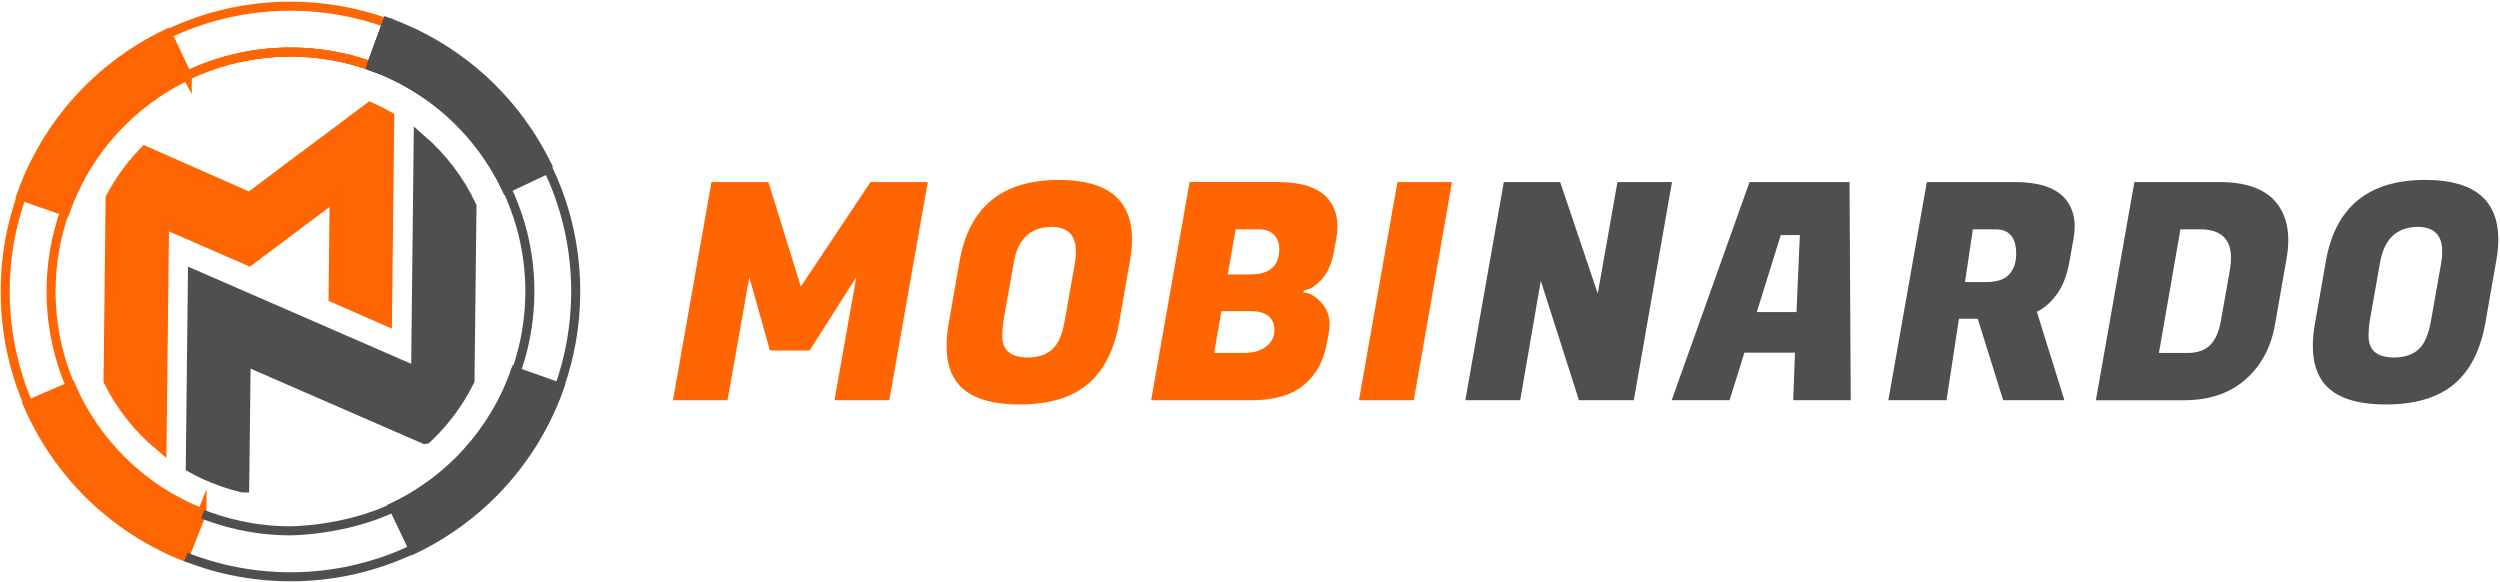
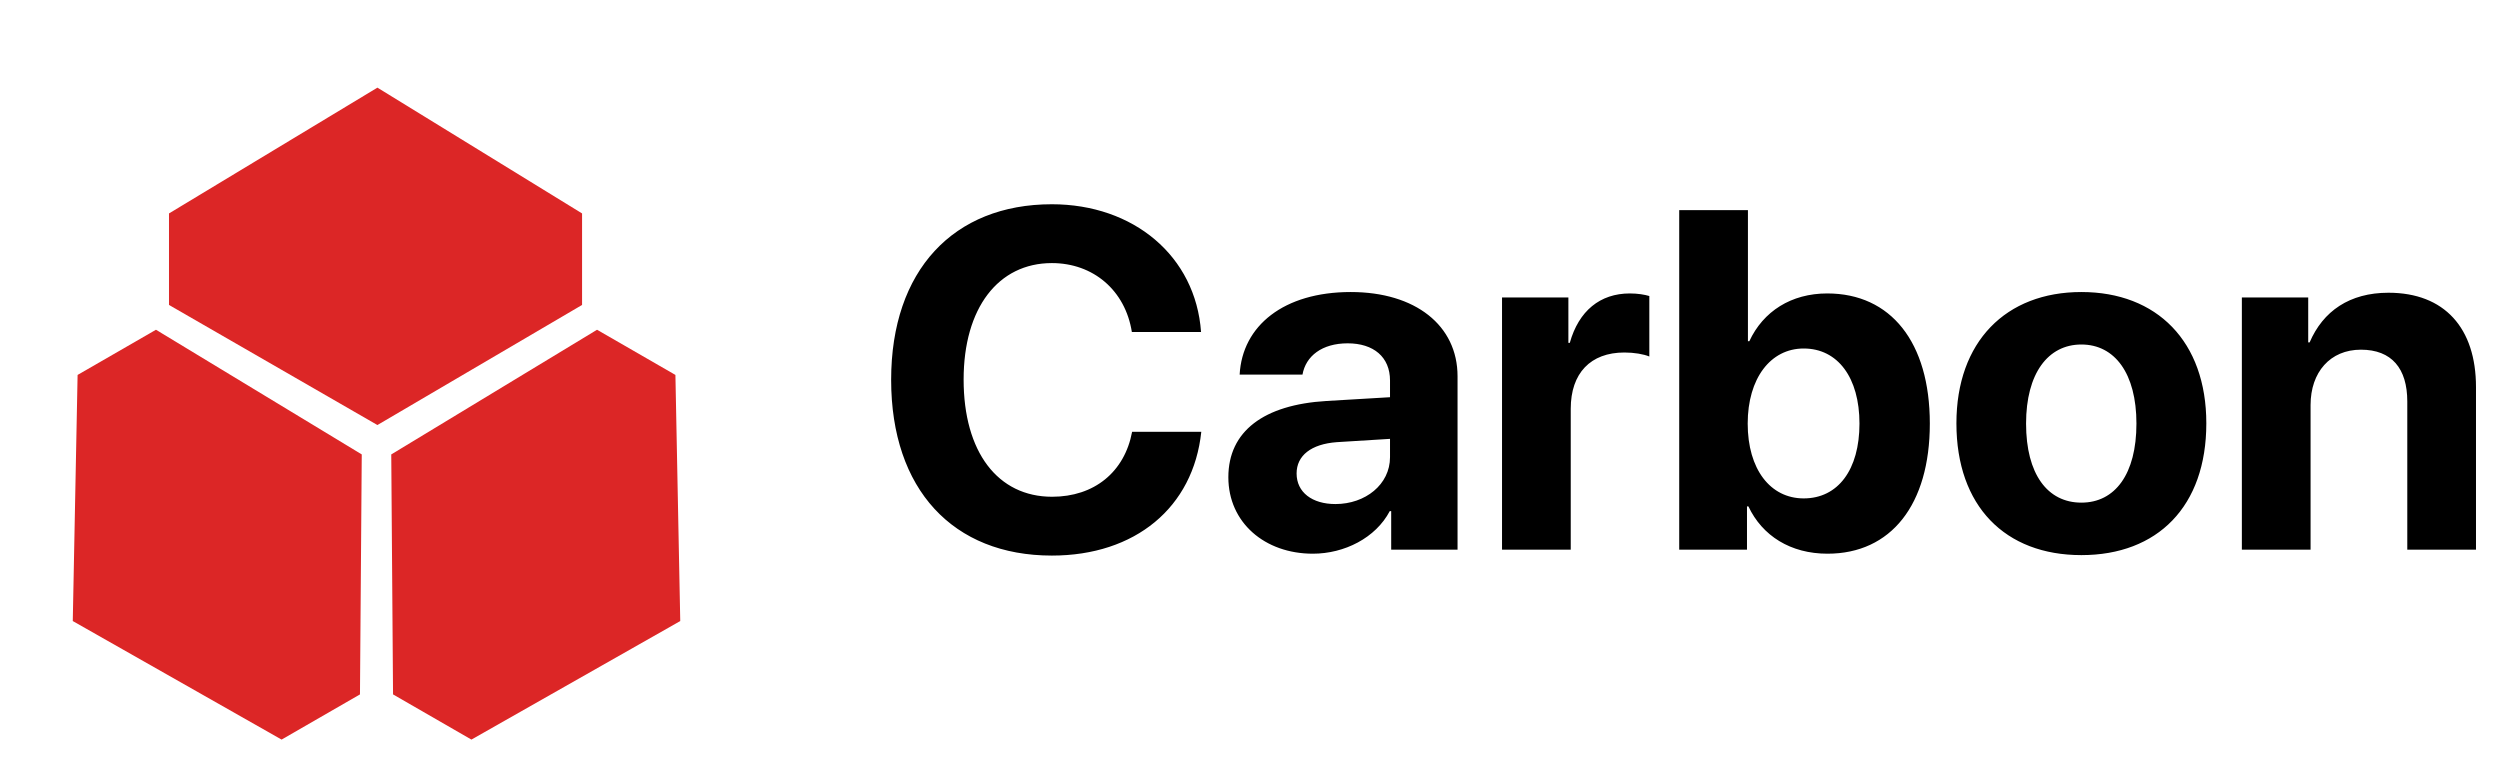
- <svg xmlns="http://www.w3.org/2000/svg" width="1246" height="290" viewBox="0 0 1246 290" fill="none">
-   <path d="M382.97 90.73L399.13 142.83L433.87 90.73H462.41L443.23 199.47H415.9L426.77 138.15L403.51 174.7H383.73L373.46 138.15L362.59 199.47H335.41L354.59 90.73H382.98H382.97Z" fill="#FF6500" />
-   <path d="M527.8 89.67C552.06 89.67 564.2 99.59 564.2 119.42C564.2 122.74 563.85 126.32 563.14 130.14L557.85 160.35C555.43 174.35 550.2 184.72 542.14 191.46C534.08 198.21 522.76 201.58 508.16 201.58C493.56 201.58 483.39 198.21 477.65 191.46C473.72 186.83 471.76 180.43 471.76 172.28C471.76 168.66 472.16 164.68 472.97 160.35L478.26 130.14C482.99 103.16 499.5 89.67 527.8 89.67ZM512.24 178.17C517.27 178.17 521.3 176.86 524.32 174.24C527.34 171.62 529.45 166.79 530.66 159.74L535.79 130.74C536.09 128.73 536.24 126.91 536.24 125.3C536.24 117.14 532.11 113.07 523.86 113.07C513.49 113.27 507.3 119.16 505.28 130.74L500.15 159.74C499.75 162.26 499.55 164.87 499.55 167.59C499.55 174.64 503.78 178.16 512.24 178.16V178.17Z" fill="#FF6500" />
-   <path d="M636.68 90.73C648.16 90.73 656.31 93.25 661.15 98.28C664.77 102.11 666.59 106.94 666.59 112.78C666.59 114.79 666.39 116.91 665.99 119.12L664.63 126.37C663.52 132.11 661.38 136.59 658.21 139.81C655.04 143.03 652.25 144.64 649.83 144.64L649.68 145.85C652.5 145.85 655.37 147.41 658.29 150.53C661.21 153.65 662.67 157.33 662.67 161.55C662.67 163.26 662.47 165.08 662.07 166.99L661.16 171.67C659.55 180.33 655.7 187.13 649.61 192.06C643.52 196.99 635.04 199.46 624.16 199.46H573.72L592.9 90.72H636.7L636.68 90.73ZM623.09 155.07H608.74L605.12 175.91H620.07C624.7 175.91 628.38 174.83 631.1 172.66C633.82 170.5 635.18 167.85 635.18 164.73C635.18 158.29 631.15 155.06 623.1 155.06L623.09 155.07ZM627.17 114.29H615.84L611.91 136.79H623.09C632.76 136.79 637.59 132.56 637.59 124.1C637.59 121.18 636.71 118.81 634.95 117C633.19 115.19 630.59 114.28 627.17 114.28V114.29Z" fill="#FF6500" />
-   <path d="M723.67 90.73L704.64 199.47H677.3L696.48 90.73H723.66H723.67Z" fill="#FF6500" />
-   <path d="M833.32 90.73L814.29 199.47H786.96L767.93 139.97L757.66 199.47H730.32L749.5 90.73H777.59L796.32 146.31L806.14 90.73H833.32Z" fill="#4F4F4F" />
-   <path d="M893.72 199.47L894.63 175.76H869.41L862.01 199.47H833.16L871.97 90.73H921.81L922.41 199.47H893.72ZM887.53 117.16L875.6 155.52H895.38L897.04 117.16H887.53Z" fill="#4F4F4F" />
-   <path d="M1004.12 90.73C1015.6 90.73 1023.75 93.25 1028.59 98.28C1032.21 102.11 1034.03 106.94 1034.03 112.78C1034.03 114.79 1033.83 116.91 1033.43 119.12L1031.32 130.9C1030.11 137.45 1028.02 142.73 1025.05 146.76C1022.08 150.79 1018.78 153.66 1015.16 155.37L1028.9 199.47H998.39L985.7 158.85H976.34L970.15 199.47H941.15L960.33 90.73H1004.13H1004.12ZM994.61 114.29H983.28L979.35 140.57H989.92C995.25 140.57 999.08 139.29 1001.4 136.72C1003.72 134.15 1004.87 130.75 1004.87 126.53C1004.87 118.37 1001.45 114.3 994.6 114.3L994.61 114.29Z" fill="#4F4F4F" />
-   <path d="M1106.06 90.73C1119.25 90.73 1128.66 94.05 1134.3 100.7C1138.43 105.74 1140.49 112.03 1140.49 119.58C1140.49 122.3 1140.24 125.17 1139.74 128.19L1133.85 161.87C1131.83 173.25 1126.9 182.36 1119.05 189.21C1111.2 196.06 1101.03 199.48 1088.54 199.48H1044.59L1063.77 90.74H1106.06V90.73ZM1096.55 114.29H1086.73L1076.01 175.91H1090.36C1095.09 175.91 1098.79 174.63 1101.46 172.06C1104.13 169.49 1105.96 165.29 1106.97 159.45L1111.35 134.68C1111.75 132.47 1111.95 130.45 1111.95 128.64C1111.95 119.08 1106.82 114.29 1096.54 114.29H1096.55Z" fill="#4F4F4F" />
-   <path d="M1208.76 89.67C1233.02 89.67 1245.16 99.59 1245.16 119.42C1245.16 122.74 1244.81 126.32 1244.1 130.14L1238.81 160.35C1236.39 174.35 1231.16 184.72 1223.1 191.46C1215.04 198.21 1203.72 201.58 1189.12 201.58C1174.52 201.58 1164.35 198.21 1158.61 191.46C1154.68 186.83 1152.72 180.43 1152.72 172.28C1152.72 168.66 1153.12 164.68 1153.93 160.35L1159.22 130.14C1163.95 103.16 1180.46 89.67 1208.76 89.67ZM1193.2 178.17C1198.23 178.17 1202.26 176.86 1205.28 174.24C1208.3 171.62 1210.41 166.79 1211.62 159.74L1216.75 130.74C1217.05 128.73 1217.2 126.91 1217.2 125.3C1217.2 117.14 1213.07 113.07 1204.82 113.07C1194.45 113.27 1188.26 119.16 1186.24 130.74L1181.11 159.74C1180.71 162.26 1180.51 164.87 1180.51 167.59C1180.51 174.64 1184.74 178.16 1193.2 178.16V178.17Z" fill="#4F4F4F" />
-   <path d="M192.79 11.43L190.3 18.38L184.9 32.89C172.37 28.39 158.85 25.96 144.76 25.96C126.32 25.96 108.83 30.17 93.22 37.64L83.38 17.01C101.95 8.1 122.79 3.09 144.75 3.09C161.62 3.09 177.78 6.02 192.78 11.43H192.79Z" stroke="#FF6500" stroke-width="4.51" stroke-miterlimit="10" />
-   <path d="M92.65 277.57C92.46 277.51 92.27 277.43 92.08 277.35C91.51 277.13 90.95 276.9 90.37 276.66C90.35 276.66 90.31 276.64 90.29 276.64C81.55 272.99 73.27 268.53 65.5 263.31L65.24 263.13C62.45 261.22 59.69 259.22 57.05 257.15C52.55 253.63 48.27 249.83 44.23 245.78C41.74 243.28 39.34 240.71 37.04 238.02C27.68 227.16 19.92 214.89 14.17 201.55C12.21 197.05 10.5 192.45 9.02 187.73V187.68C4.83 174.27 2.58 160.02 2.58 145.25C2.58 128.58 5.45 112.56 10.74 97.7C15.59 84.01 22.49 71.3 31.05 59.92C35.07 54.55 39.47 49.48 44.23 44.76C47.2 41.76 50.32 38.91 53.57 36.2L59.02 31.86L59.42 31.56C66.86 25.96 74.88 21.07 83.38 16.99L93.22 37.62C108.83 30.14 126.31 25.94 144.76 25.94C158.85 25.94 172.37 28.38 184.9 32.87" stroke="#FF6500" stroke-width="4.51" stroke-miterlimit="10" />
-   <path d="M101.05 256.32C100.86 256.24 100.67 256.16 100.48 256.08C100.03 255.9 99.57 255.73 99.12 255.54C99.1 255.54 99.06 255.52 99.04 255.52C91.72 252.46 84.76 248.71 78.25 244.33L78.03 244.19C77.89 244.09 77.76 244 77.62 243.9C75.42 242.4 73.25 240.82 71.16 239.18C67.38 236.21 63.78 233.03 60.4 229.63C58.31 227.54 56.29 225.37 54.36 223.13C53.31 221.9 52.27 220.66 51.28 219.4C44.78 211.22 39.32 202.18 35.15 192.48C33.52 188.73 32.09 184.88 30.85 180.92V180.87C27.34 169.63 25.45 157.66 25.45 145.26C25.45 131.25 27.87 117.79 32.3 105.3C36.38 93.84 42.15 83.17 49.32 73.64C52.7 69.14 56.4 64.89 60.4 60.92C62.89 58.42 65.5 56.01 68.23 53.75L72.82 50.12L73.14 49.86C79.39 45.16 86.12 41.06 93.23 37.63" stroke="#FF6500" stroke-width="4.51" stroke-miterlimit="10" />
-   <path d="M193.32 58.65L193.28 59.76L192.17 158.92L177.56 152.5L166.96 147.88L167.48 100.34L167.53 96.7L124.12 129.23L81.07 110.48L79.81 221.46C69.53 212.81 60.96 202.08 54.81 189.77V189.74L55.83 98.85C59.4 92.06 63.76 85.7 68.78 79.93L72.08 76.32L72.32 76.07L124.45 99.09L148.47 81.09L184.48 54.17C187.51 55.5 190.45 56.99 193.32 58.64V58.65Z" fill="#FF6703" stroke="#FF6500" stroke-width="6.4" stroke-miterlimit="10" />
-   <path d="M234.28 102.89L233.29 189.62C228 200.25 220.86 209.86 212.21 217.98L211.72 218.06L121.74 178.87L121.13 232.64V232.76L121.01 242.25C120.99 242.25 120.96 242.25 120.95 242.25C114.5 240.7 108.27 238.54 102.32 235.79L102.12 235.7C99.97 234.69 97.85 233.62 95.79 232.47L96.85 137.75L120.45 148.01L121.97 148.67L177.75 172.97L208.08 186.18L209.22 84.89H209.2L209.37 70.01C219.73 78.99 228.29 90.13 234.28 102.88V102.89Z" fill="#4F4F4F" stroke="#4F4F4F" stroke-width="6.4" stroke-miterlimit="10" />
-   <path d="M100.67 255.62L92.05 277.41C74.13 270.32 58.47 260.01 45.43 247.38C45.41 247.38 45.39 247.34 45.37 247.34C38.59 240.73 32.52 233.54 27.23 225.83L27.05 225.59C25.15 222.78 23.32 219.91 21.63 217.01C18.74 212.07 16.15 206.96 13.89 201.71L35.39 192.41C37.27 196.79 39.44 201.05 41.86 205.18C43.27 207.61 44.8 210 46.38 212.34L46.53 212.55C50.95 218.99 56.02 225 61.68 230.51C61.7 230.51 61.72 230.55 61.74 230.55C72.63 241.1 85.71 249.72 100.67 255.63V255.62Z" fill="#FF6703" stroke="#FF6500" stroke-width="4.51" stroke-miterlimit="10" />
-   <path d="M93.32 37.83C89 39.87 84.82 42.2 80.79 44.76C78.41 46.26 76.09 47.87 73.81 49.54L73.6 49.7C67.34 54.35 61.5 59.65 56.21 65.5C56.21 65.53 56.18 65.55 56.18 65.56C46.04 76.83 37.91 90.24 32.56 105.4L32.3 105.3L10.75 97.71L10.46 97.6C16.88 79.43 26.61 63.39 38.74 49.89C38.76 49.87 38.79 49.84 38.79 49.83C45.15 42.82 52.1 36.49 59.62 30.91L59.84 30.72C62.58 28.71 65.39 26.78 68.22 25C73.05 21.92 78.06 19.15 83.22 16.7L83.38 17.02L93.22 37.65L93.32 37.84V37.83Z" fill="#FF6703" stroke="#FF6500" stroke-width="4.51" stroke-miterlimit="10" />
-   <path d="M256.77 185.16L278.86 192.96C272.44 211.13 262.71 227.16 250.57 240.66C250.57 240.68 250.54 240.71 250.53 240.72C244.17 247.74 237.22 254.07 229.7 259.65L229.46 259.83C226.72 261.84 223.93 263.77 221.08 265.56C216.25 268.63 211.24 271.41 206.08 273.86L195.99 252.72C200.3 250.67 204.48 248.35 208.51 245.79C210.88 244.29 213.22 242.68 215.5 241.01L215.71 240.85C221.98 236.2 227.8 230.9 233.09 225.04C233.09 225.02 233.13 225 233.13 224.98C243.27 213.71 251.4 200.31 256.75 185.15L256.77 185.16Z" fill="#4F4F4F" stroke="#4F4F4F" stroke-width="4.51" stroke-miterlimit="10" />
-   <path d="M93.22 37.64C108.83 30.16 126.31 25.96 144.76 25.96C158.8 25.96 172.27 28.38 184.75 32.85" stroke="#FF6500" stroke-width="4.51" stroke-miterlimit="10" />
-   <path d="M184.21 32.76C184.34 32.81 184.9 33.01 185.03 33.06C187.98 34.15 187.77 34.07 188.23 34.24C190.07 34.92 189.87 34.81 190.65 35.11C191.63 35.49 192.32 35.79 193.38 36.27C195.28 37.13 197.13 38.02 198.98 38.96C199.62 39.26 200.24 39.6 200.85 39.93C201.47 40.26 202.08 40.6 202.7 40.93C205.14 42.3 207.55 43.75 209.89 45.28C210.48 45.66 211.09 46.05 211.66 46.44V46.46C211.9 46.6 212.14 46.76 212.36 46.92H212.38C213.07 47.38 213.74 47.86 214.39 48.35C214.68 48.54 214.96 48.75 215.25 48.97C215.71 49.29 216.16 49.62 216.6 49.97C217.3 50.5 218.02 51.04 218.7 51.6C218.97 51.81 219.23 52.01 219.48 52.22C219.81 52.49 220.15 52.76 220.47 53.03C221.94 54.23 223.37 55.45 224.77 56.74C224.79 56.76 224.82 56.77 224.83 56.79C225.56 57.46 226.28 58.13 227 58.81C227.72 59.48 228.42 60.16 229.1 60.87V60.89C231.63 63.38 234.01 65.99 236.29 68.72C236.8 69.33 237.29 69.93 237.77 70.54C243.54 77.7 248.5 85.54 252.51 93.94C255.32 99.81 257.64 105.96 259.48 112.3C262.48 122.76 264.09 133.8 264.09 145.23C264.09 159.27 261.67 172.74 257.19 185.26C253.44 195.81 248.25 205.68 241.84 214.62C238 219.96 233.76 224.97 229.14 229.6C223.75 234.97 217.87 239.85 211.54 244.14C206.65 247.46 201.51 250.4 196.14 252.97C171.89 264.55 144.76 264.56 144.76 264.56C125.82 264.56 110.64 260.04 101.05 256.29" stroke="#4F4F4F" stroke-width="4.51" stroke-miterlimit="10" />
-   <path d="M184.9 32.89C186.7 28.05 188.5 23.22 190.3 18.38L192.79 11.43C192.79 11.43 192.85 11.43 192.87 11.45C203.31 15.21 213.19 20.17 222.34 26.15C226.31 28.72 230.12 31.47 233.79 34.46C237.82 37.68 241.65 41.11 245.27 44.76C248.27 47.72 251.12 50.85 253.83 54.1C261.48 63.23 268.02 73.36 273.2 84.24C276.53 91.21 279.31 98.49 281.47 106.03C285.04 118.5 286.94 131.66 286.94 145.28C286.94 162 284.05 178.04 278.75 192.93C274.27 205.54 268.07 217.29 260.43 227.97C255.86 234.33 250.82 240.29 245.29 245.82C238.88 252.23 231.87 258.03 224.33 263.15C218.51 267.09 212.39 270.59 206 273.65C187.46 282.5 166.69 287.47 144.77 287.47C128.79 287.47 115.95 284.78 107.93 282.63C101.65 280.95 96.47 279.09 92.66 277.58" stroke="#4F4F4F" stroke-width="4.51" stroke-miterlimit="10" />
-   <path d="M273.51 84.09L273.19 84.23L252.52 93.97L252.33 94.07C250.31 89.75 247.99 85.56 245.46 81.51C243.96 79.13 242.37 76.79 240.71 74.51L240.55 74.29C239.66 73.08 238.73 71.87 237.78 70.69C235.09 67.29 232.18 64.03 229.11 60.93C228.41 60.23 227.71 59.54 227.01 58.86C226.29 58.17 225.58 57.5 224.84 56.84C224.82 56.82 224.79 56.81 224.78 56.79C223.38 55.51 221.94 54.27 220.48 53.08C219.89 52.59 219.32 52.12 218.71 51.65C218.02 51.09 217.31 50.55 216.61 50.02C216.16 49.67 215.7 49.33 215.26 49.02C214.97 48.8 214.69 48.59 214.4 48.4C213.75 47.91 213.08 47.44 212.39 46.97H212.37C212.15 46.81 211.91 46.65 211.67 46.49C208.78 44.53 205.8 42.68 202.71 40.97C202.1 40.62 201.48 40.28 200.86 39.97C200.25 39.64 199.63 39.3 198.99 39C197.16 38.04 195.29 37.17 193.39 36.31C192.5 35.93 191.59 35.53 190.66 35.15C189.88 34.82 189.08 34.5 188.28 34.19C187.21 33.78 186.14 33.36 185.06 32.98L190.3 18.41L192.79 11.46L192.98 10.93C192.98 10.93 193.03 10.95 193.06 10.96C211.15 17.48 227.11 27.27 240.53 39.46C240.55 39.46 240.58 39.49 240.59 39.49C247.57 45.88 253.87 52.88 259.42 60.42L259.6 60.66C261.59 63.42 263.51 66.22 265.29 69.06C268.33 73.91 271.09 78.93 273.52 84.11L273.51 84.09Z" fill="#4F4F4F" stroke="#4F4F4F" stroke-width="4.51" stroke-miterlimit="10" />
+ <svg xmlns="http://www.w3.org/2000/svg" width="332" height="101" viewBox="0 0 332 101" fill="none">
+   <path d="M22.442 40.496L22.442 28.345L50.12 11.638L77.299 28.345V40.496L50.12 56.444L22.442 40.496Z" fill="#DC2626" />
+   <path d="M79.287 43.791L89.695 49.791L90.337 82.475L62.604 98.217L52.196 92.217L51.959 60.348L79.287 43.791Z" fill="#DC2626" />
+   <path d="M20.713 43.791L10.305 49.791L9.664 82.475L37.396 98.217L47.804 92.217L48.041 60.348L20.713 43.791Z" fill="#DC2626" />
+   <path d="M139.688 73.781C126.562 73.781 118.344 65 118.344 50.438C118.344 35.906 126.625 27.125 139.688 27.125C150.531 27.125 158.781 34 159.5 44.094H150.312C149.438 38.562 145.188 34.938 139.688 34.938C132.562 34.938 127.969 40.906 127.969 50.406C127.969 60.031 132.5 65.969 139.719 65.969C145.312 65.969 149.344 62.688 150.344 57.344H159.531C158.469 67.406 150.75 73.781 139.688 73.781ZM177.344 66.938C181.312 66.938 184.594 64.344 184.594 60.719V58.281L177.531 58.719C174.125 58.969 172.188 60.5 172.188 62.875C172.188 65.375 174.25 66.938 177.344 66.938ZM174.344 73.531C167.969 73.531 163.125 69.406 163.125 63.375C163.125 57.281 167.812 53.75 176.156 53.25L184.594 52.75V50.531C184.594 47.406 182.406 45.594 178.969 45.594C175.562 45.594 173.406 47.281 172.969 49.75H164.625C164.969 43.25 170.5 38.781 179.375 38.781C187.969 38.781 193.562 43.219 193.562 49.969V73H184.75V67.875H184.562C182.688 71.438 178.531 73.531 174.344 73.531ZM199.469 73V39.5H208.281V45.531H208.469C209.656 41.281 212.5 38.969 216.438 38.969C217.5 38.969 218.406 39.125 219.031 39.312V47.344C218.281 47.031 217.031 46.812 215.719 46.812C211.219 46.812 208.594 49.562 208.594 54.281V73H199.469ZM242.688 73.531C237.781 73.531 234.031 71.156 232.188 67.25H232V73H223V27.906H232.125V45.312H232.312C234.156 41.344 237.875 38.969 242.656 38.969C251.094 38.969 256.281 45.438 256.281 56.25C256.281 67.031 251.125 73.531 242.688 73.531ZM239.531 46.281C235.125 46.281 232.094 50.25 232.094 56.25C232.094 62.312 235.094 66.188 239.531 66.188C244.094 66.188 246.938 62.375 246.938 56.25C246.938 50.156 244.062 46.281 239.531 46.281ZM276.406 73.719C266.281 73.719 259.812 67.219 259.812 56.219C259.812 45.375 266.375 38.781 276.406 38.781C286.438 38.781 293 45.344 293 56.219C293 67.25 286.531 73.719 276.406 73.719ZM276.406 66.75C280.875 66.75 283.719 62.969 283.719 56.25C283.719 49.594 280.844 45.75 276.406 45.75C271.969 45.75 269.062 49.594 269.062 56.25C269.062 62.969 271.906 66.75 276.406 66.75ZM297.719 73V39.5H306.531V45.469H306.719C308.5 41.312 312.031 38.875 317.188 38.875C324.625 38.875 328.812 43.562 328.812 51.406V73H319.688V53.312C319.688 48.938 317.625 46.438 313.531 46.438C309.438 46.438 306.844 49.438 306.844 53.781V73H297.719Z" fill="black" />
</svg>
